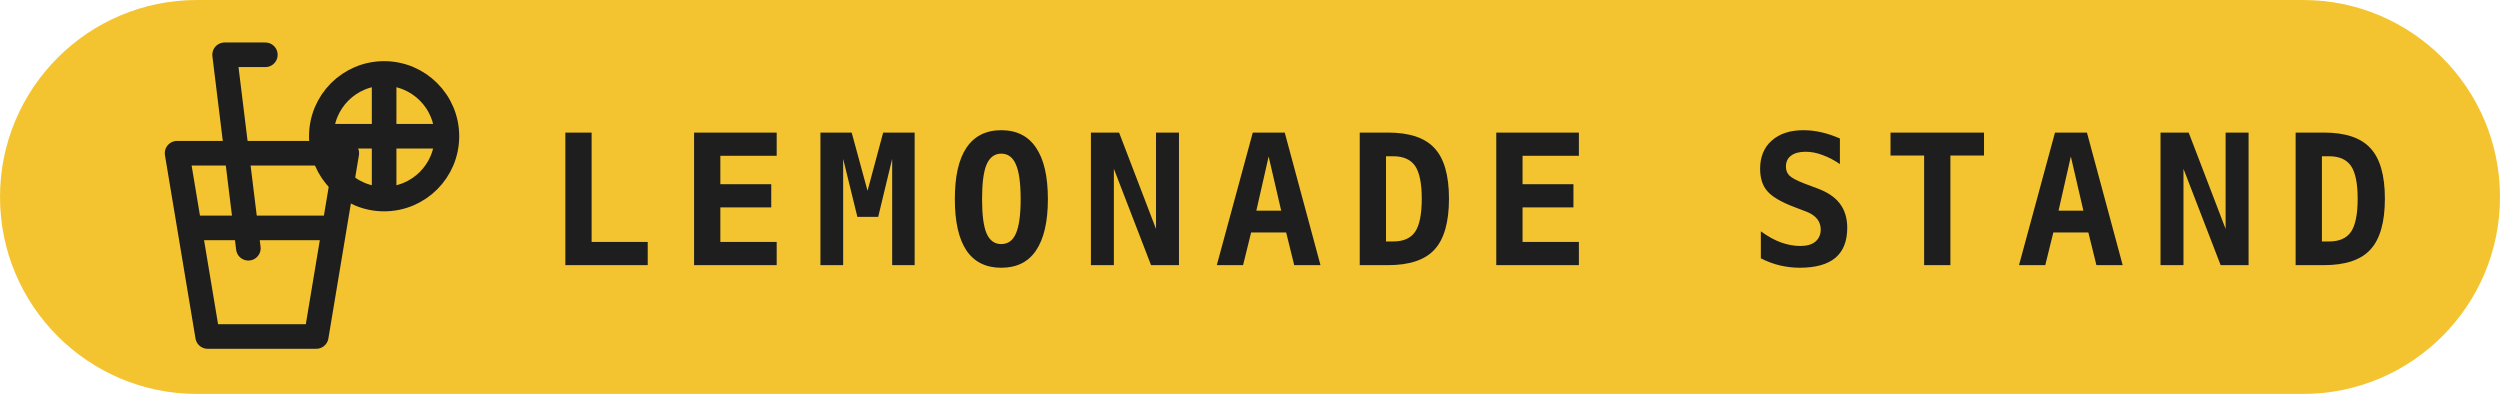
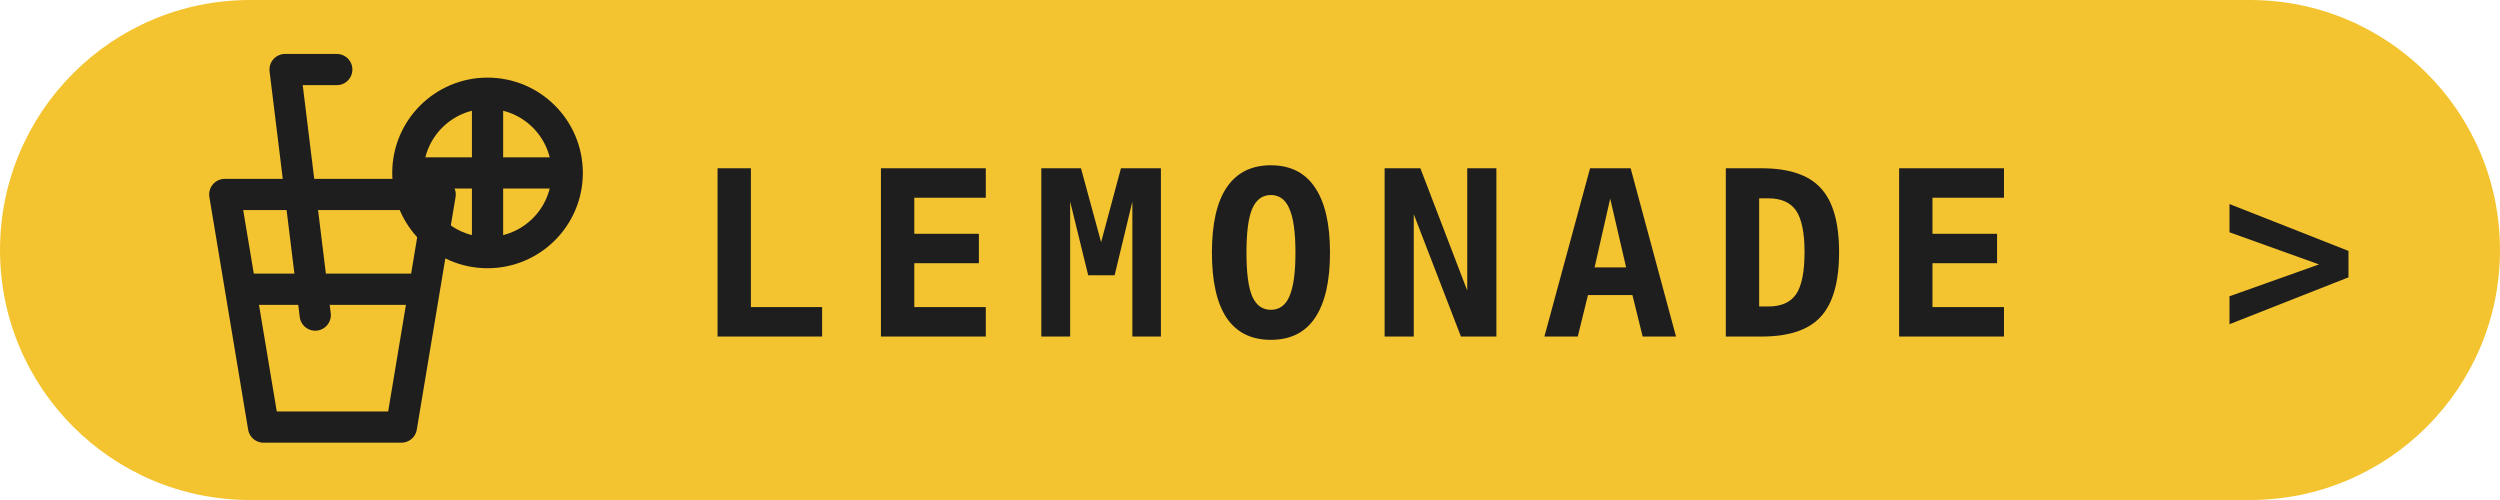
- <svg xmlns="http://www.w3.org/2000/svg" viewBox="0 0 165 26" width="165" height="26" role="img" aria-labelledby="t">
-   <rect x="0" y="0" width="165" height="26" rx="13" fill="#F4C430" />
+ <svg xmlns="http://www.w3.org/2000/svg" viewBox="0 0 130 26" width="130" height="26" role="img" aria-labelledby="t">
+   <rect x="0" y="0" width="130" height="26" rx="13" fill="#F4C430" />
  <g transform="translate(9 1.6) scale(1.12)" fill="none" stroke="#1E1E1E" stroke-width="1.45" stroke-linecap="round" stroke-linejoin="round">
    <path d="M2.4 7.6L4.2 18.4H10.6L12.4 7.6Z" />
    <path d="M3.2 12H11.6" />
    <path d="M6.6 13.2L5.2 1.8H7.6" />
    <circle cx="14.6" cy="6.6" r="3.7" />
    <path d="M14.6 3.6V9.6M11.6 6.6H17.6" />
  </g>
-   <text x="36" y="17.5" fill="#1E1E1E" font-size="12" font-weight="700" letter-spacing="1.6" font-family="ui-monospace,SFMono-Regular,Menlo,Consolas,monospace">LEMONADE STAND</text>
+   <text x="36" y="17.5" fill="#1E1E1E" font-size="12" font-weight="700" letter-spacing="1.6" font-family="ui-monospace,SFMono-Regular,Menlo,Consolas,monospace">LEMONADE &gt;</text>
</svg>
